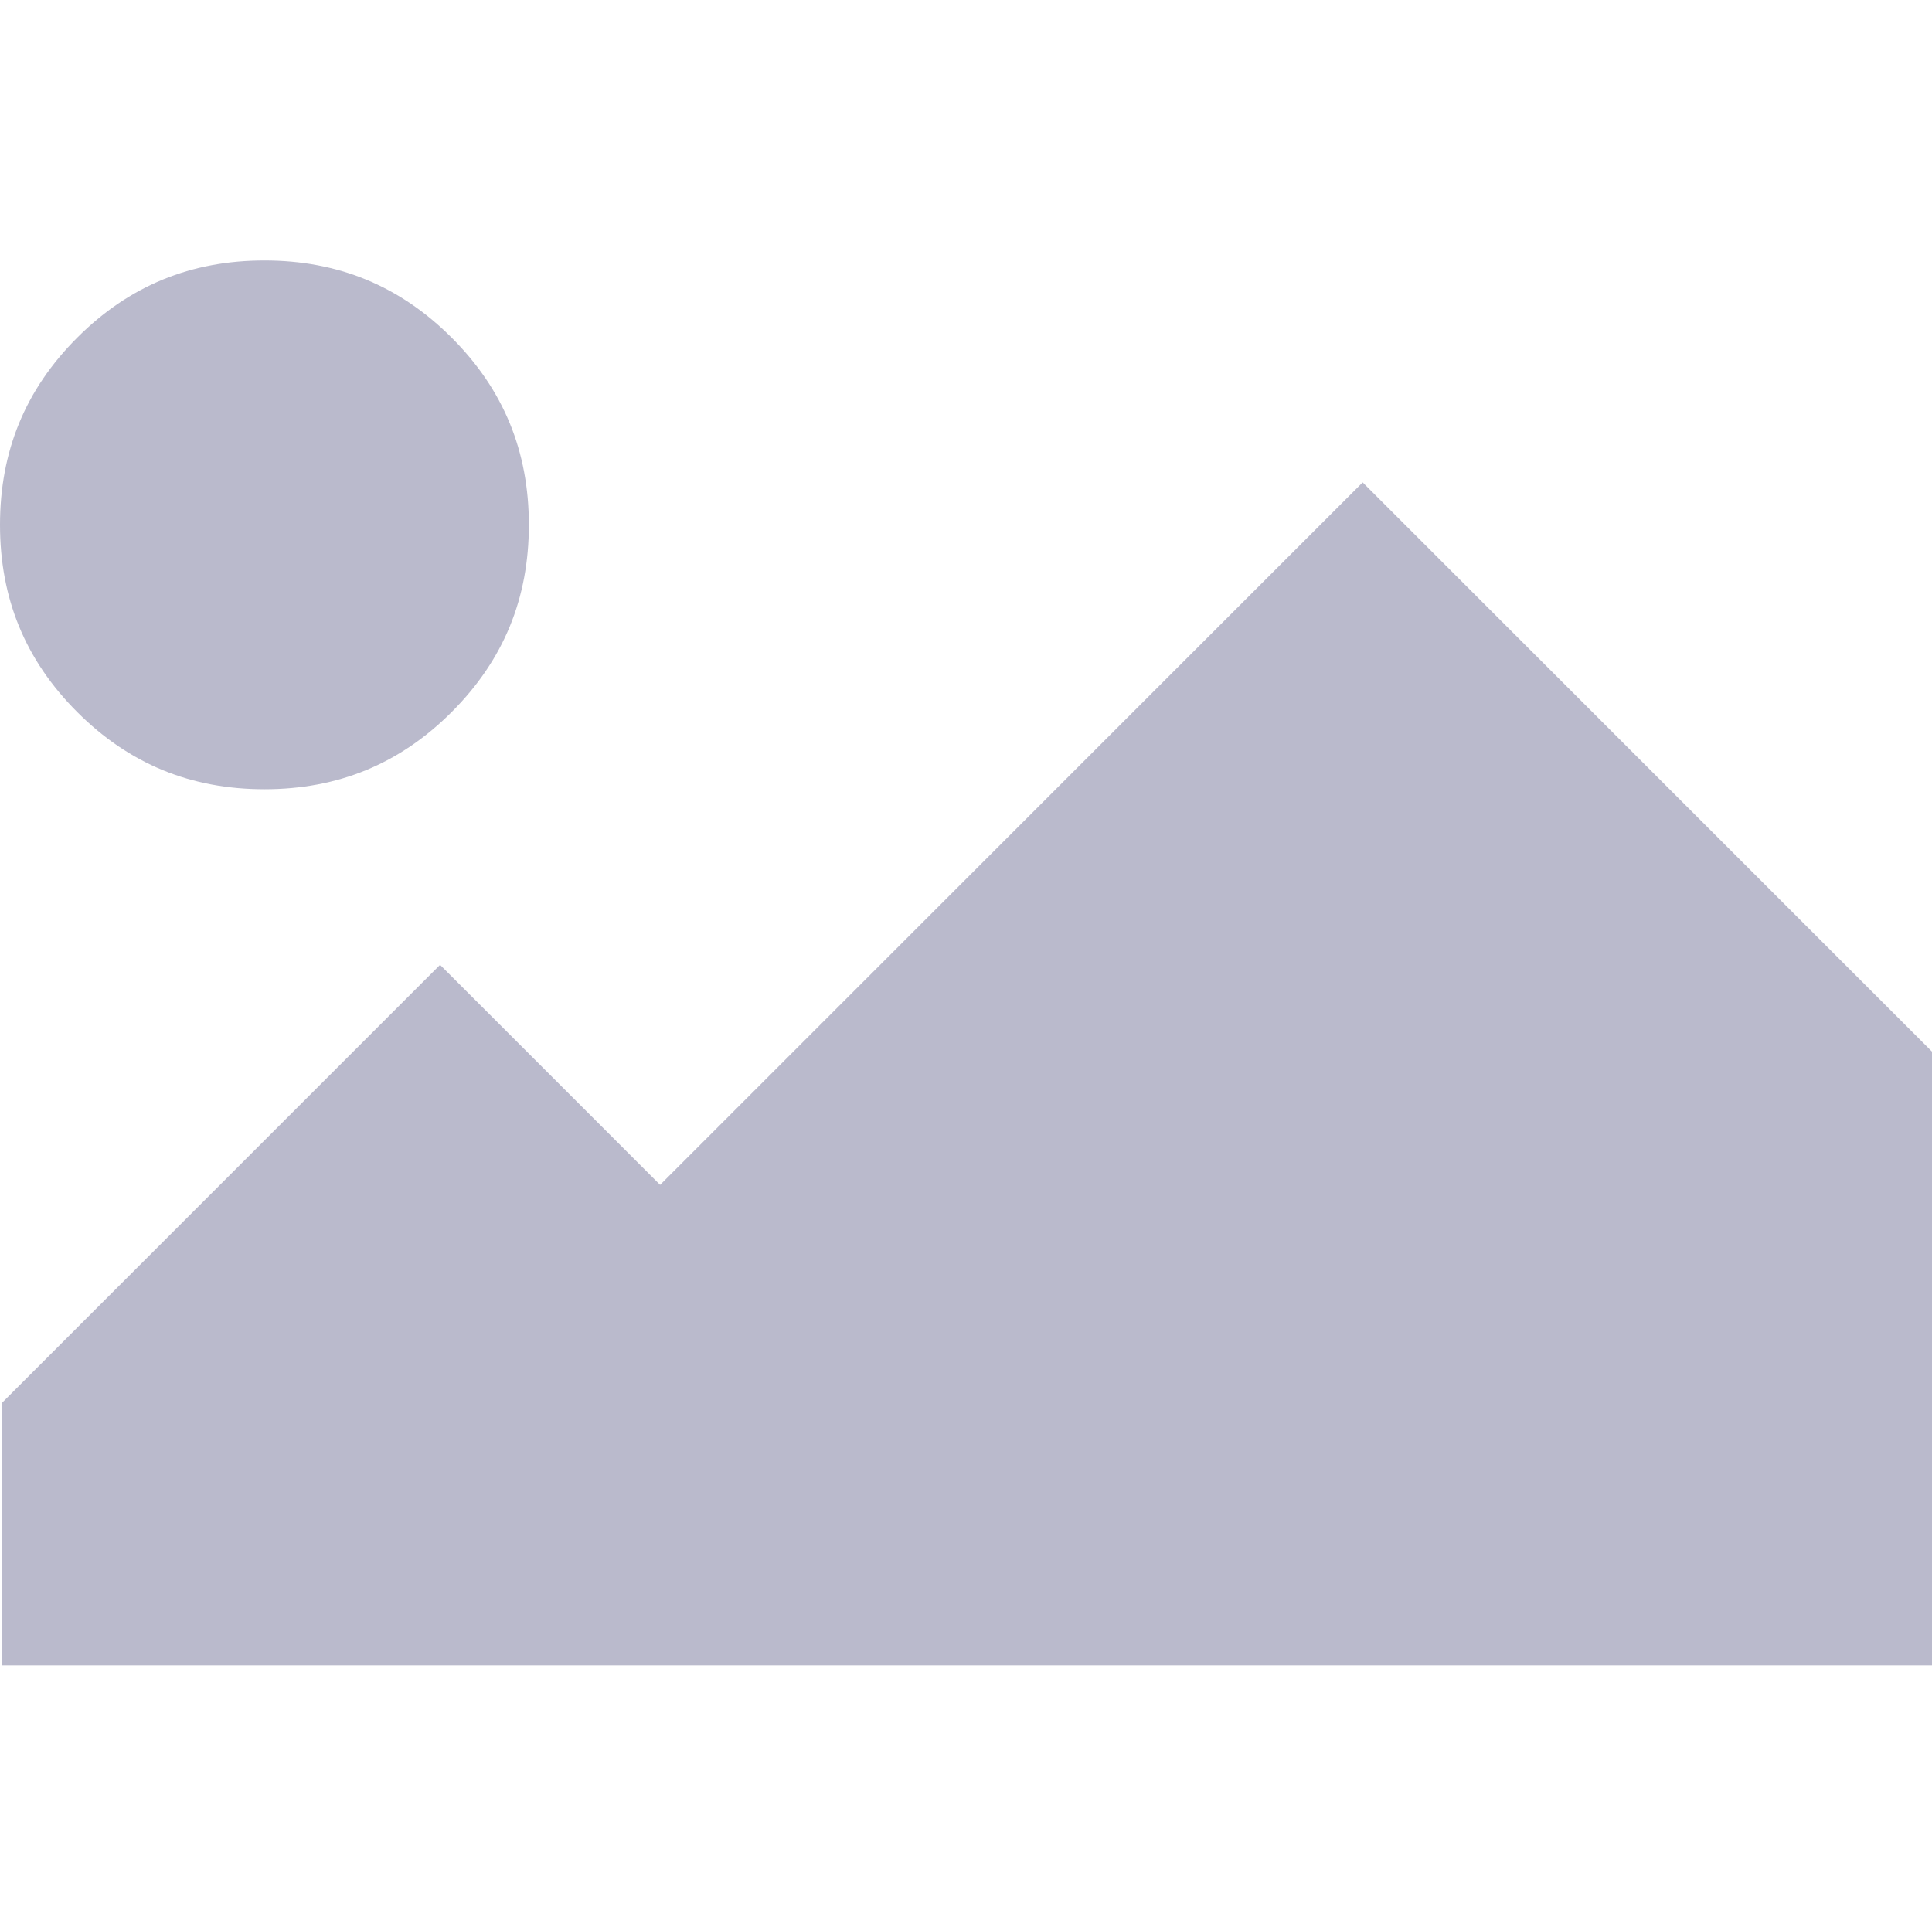
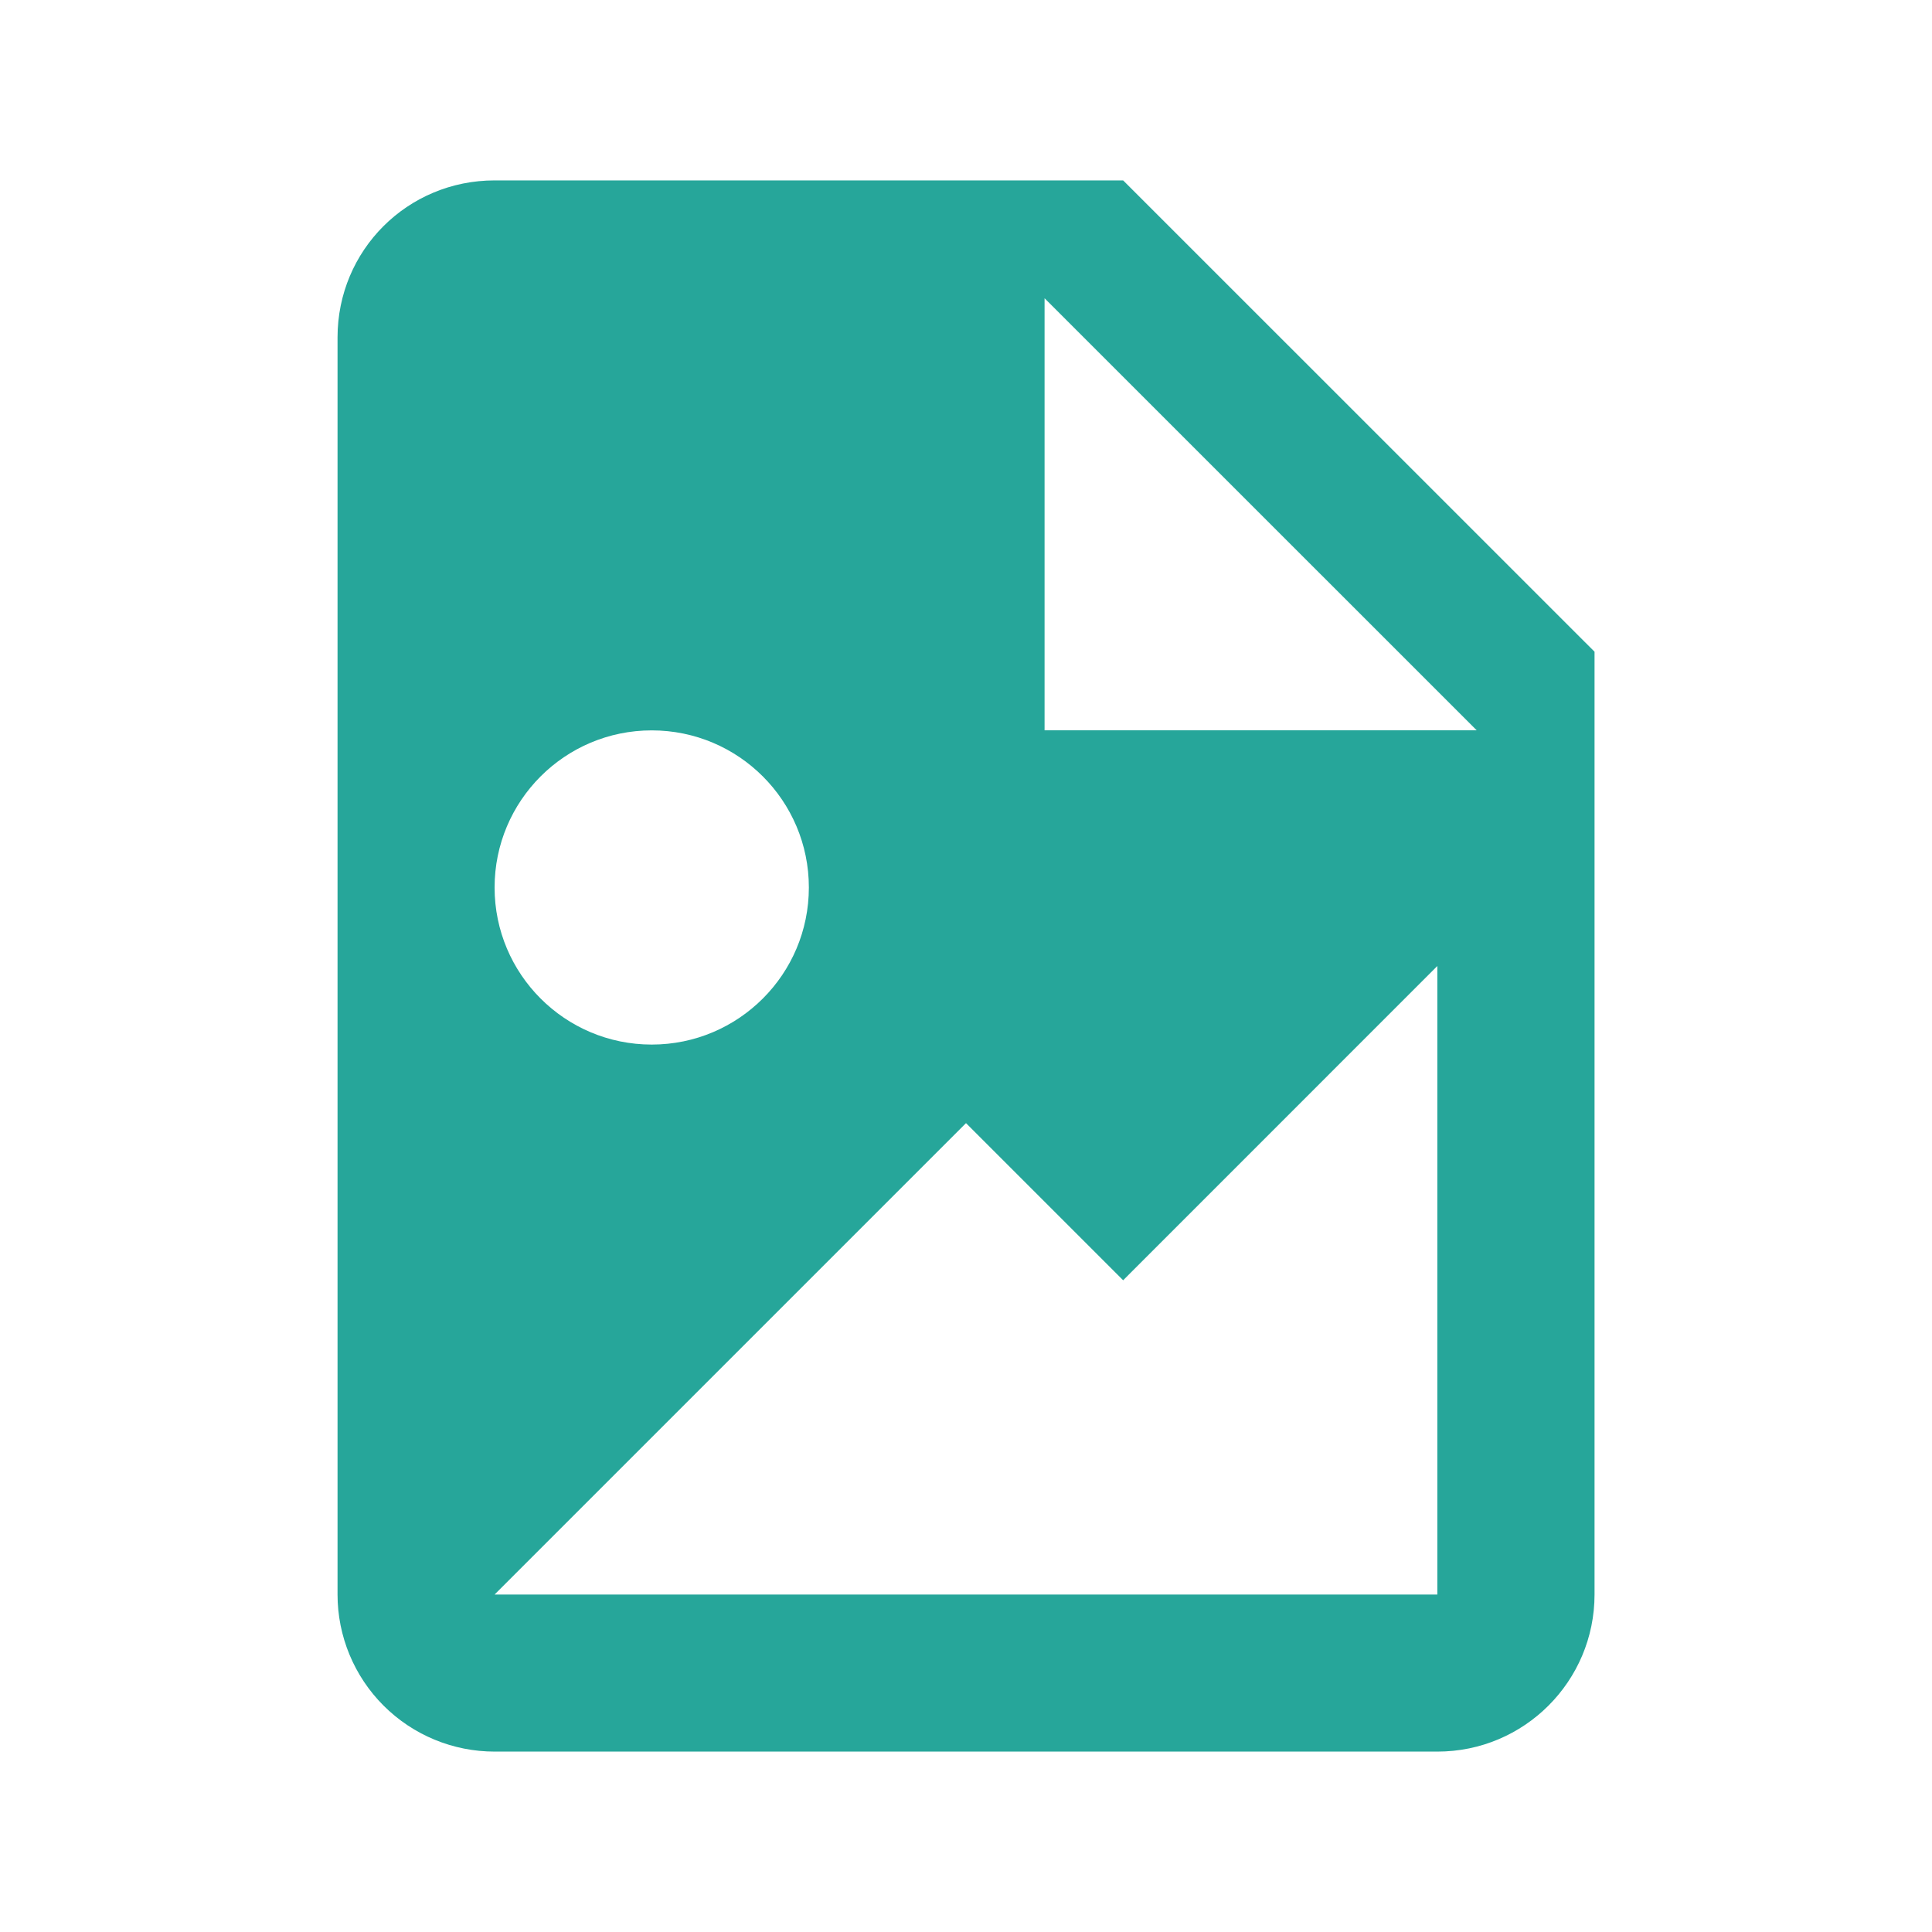
- <svg xmlns="http://www.w3.org/2000/svg" version="1.1" id="图层_1" x="0px" y="0px" width="40.039px" height="40px" viewBox="0 0 40.039 40" enable-background="new 0 0 40.039 40" xml:space="preserve">
-   <path fill="#BABACC" d="M5.48,16.36c1.52,0,2.8-0.52,3.88-1.6c1.08-1.08,1.6-2.36,1.6-3.88S10.44,8.08,9.36,7S7,5.4,5.48,5.4  S2.68,5.92,1.6,7S0,9.36,0,10.88s0.52,2.8,1.6,3.88C2.68,15.84,3.96,16.36,5.48,16.36z M13.68,24.561L9.12,20l-9.08,9.08v5.439h40  V21.8L28.24,10L13.68,24.561z" />
+ <svg xmlns="http://www.w3.org/2000/svg" t="1634784889213" class="icon" viewBox="0 0 1024 1024" version="1.1" p-id="7877" width="200" height="200">
+   <defs>
+     <style type="text/css" />
+   </defs>
+   <path d="M553.643 387.072h229.035l-229.035-228.992v228.992M262.144 95.616h333.141l249.856 249.813v499.669a83.285 83.285 0 0 1-83.285 83.285H262.187a83.243 83.243 0 0 1-83.285-83.285V178.859c0-46.208 37.035-83.243 83.285-83.243m0 749.525h499.627V512l-166.528 166.571L512 595.285l-249.856 249.856M345.429 387.115a83.285 83.285 0 0 0-83.285 83.285 83.285 83.285 0 0 0 83.285 83.243 83.285 83.285 0 0 0 83.285-83.243 83.285 83.285 0 0 0-83.285-83.285z" fill="#26A69A" p-id="7878" />
</svg>
